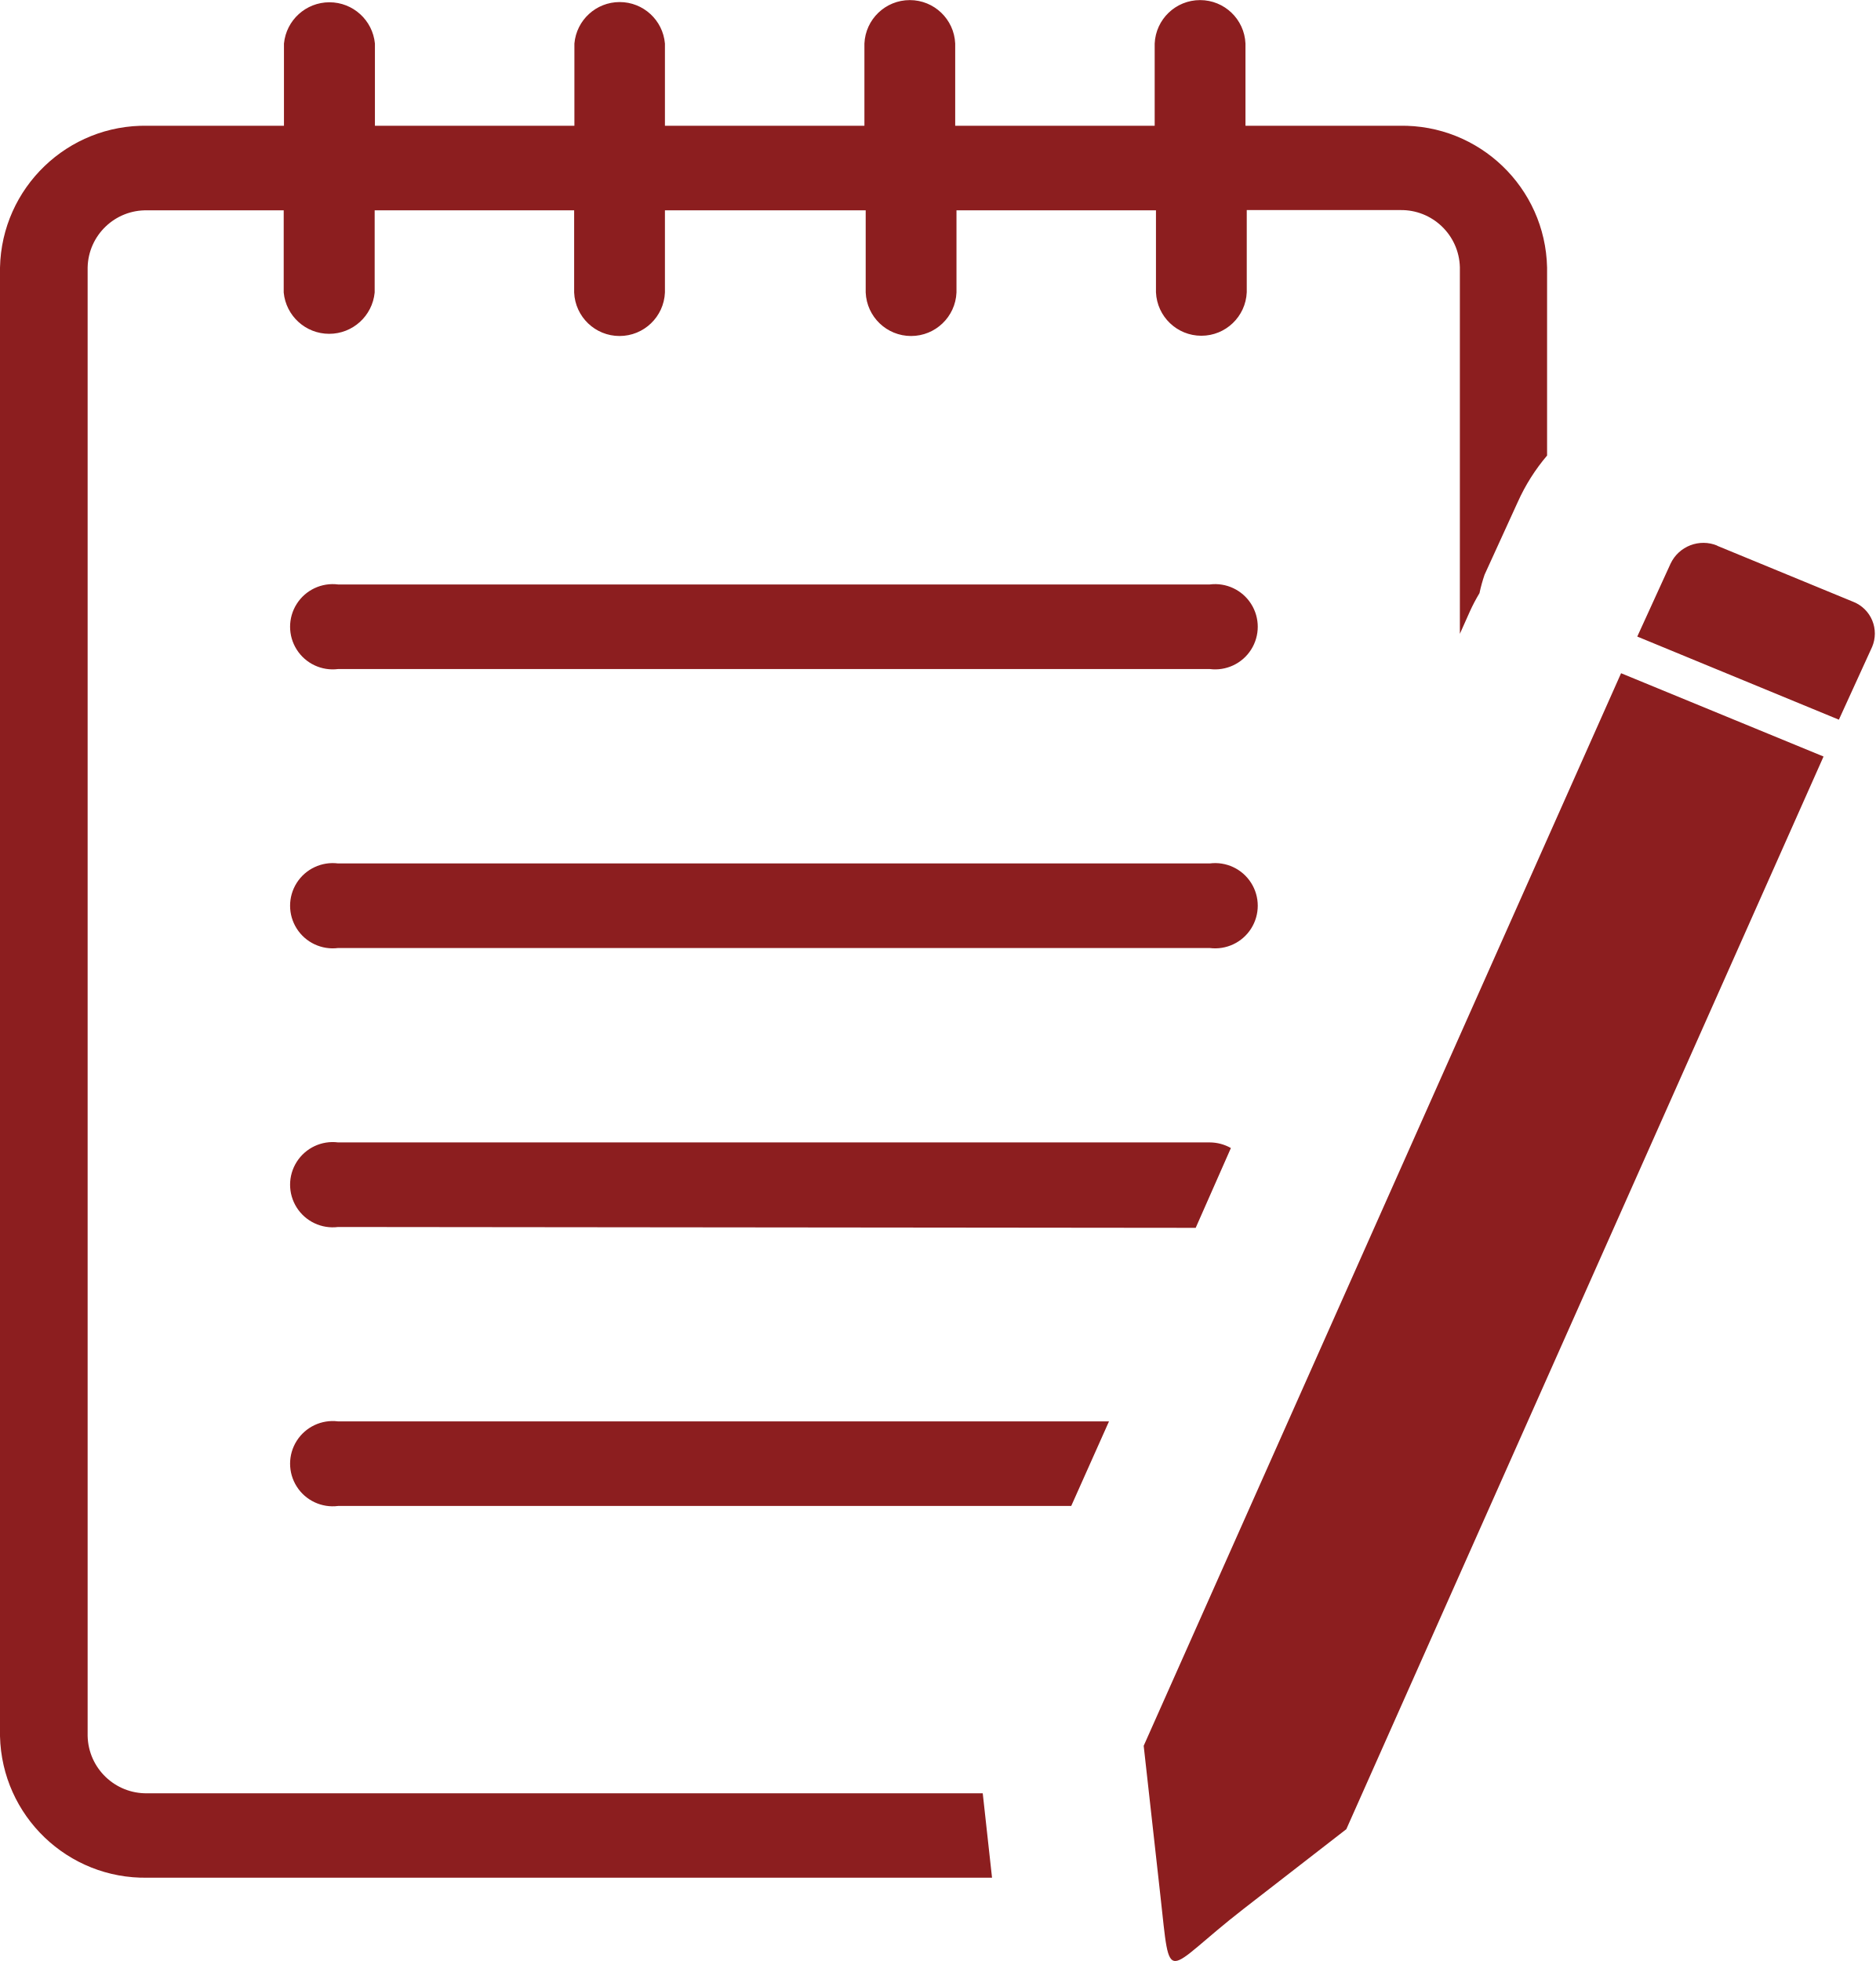
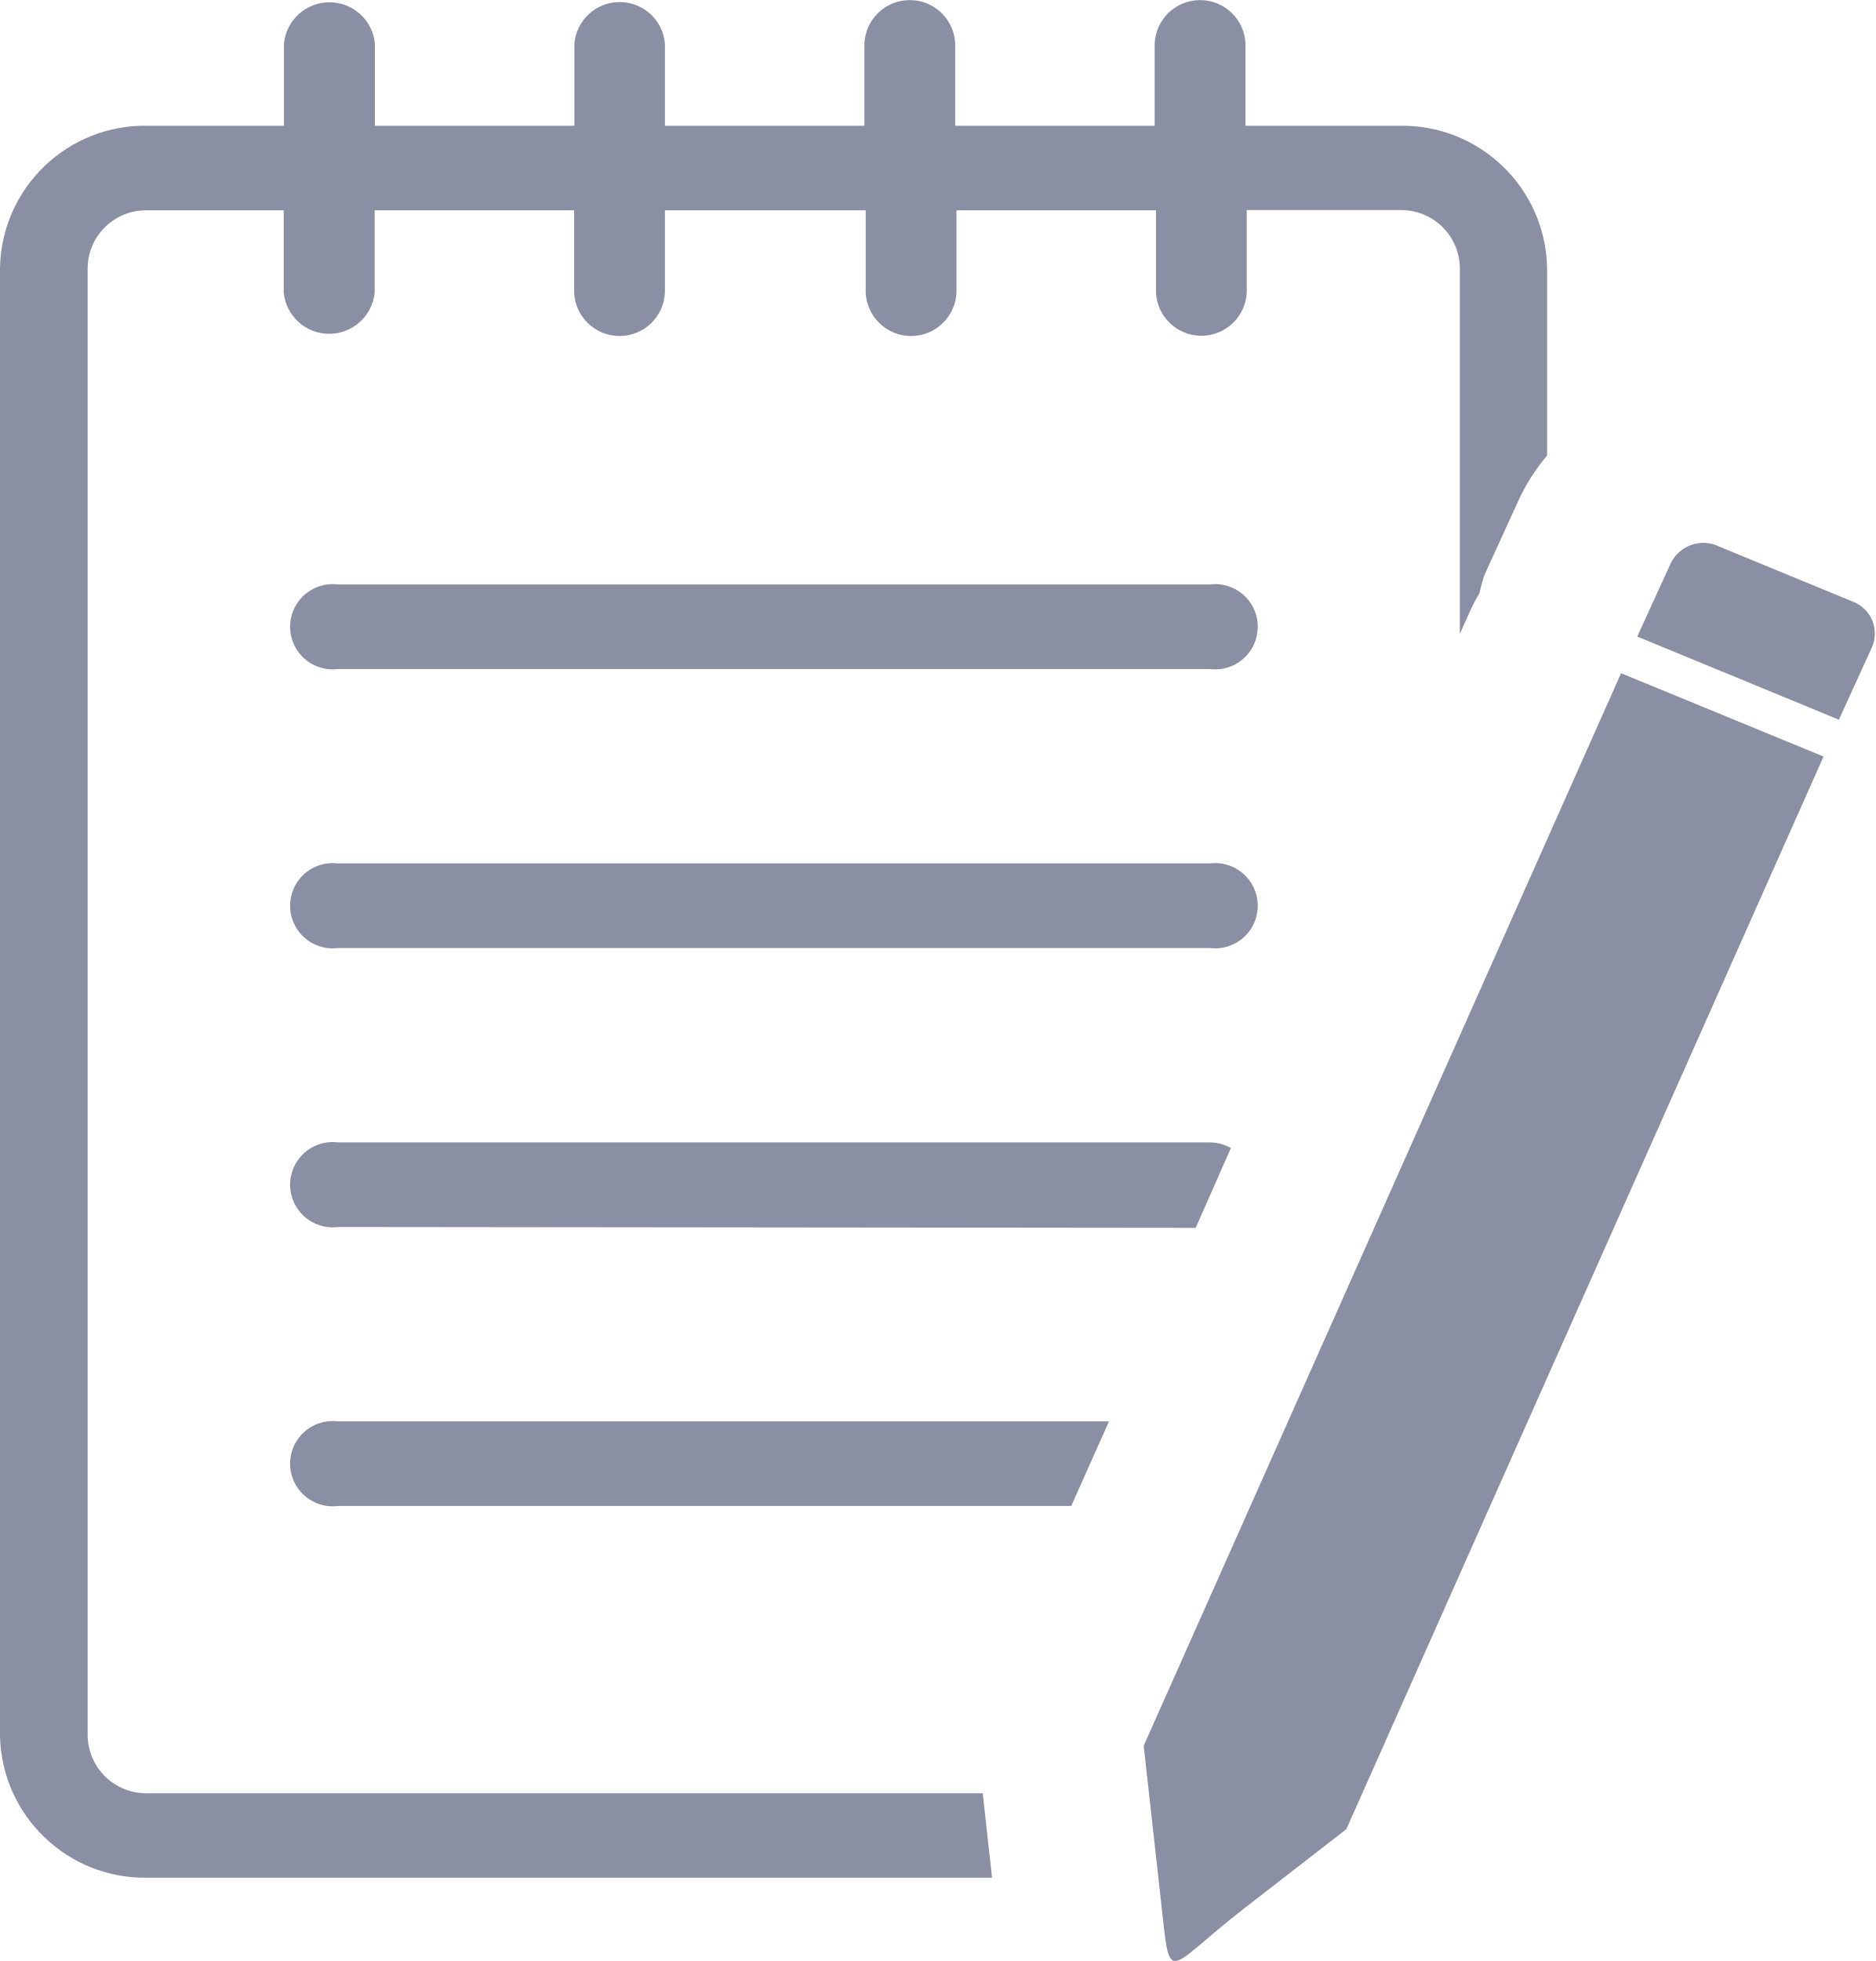
<svg xmlns="http://www.w3.org/2000/svg" width="22" height="23" viewBox="0 0 22 23">
-   <path id="notebook-pen" d="M20.141,6.4l1.6.659a.4.4,0,0,1,.22.528l-.39.854-2.365-.975.39-.854a.426.426,0,0,1,.55-.212ZM1.731,1.475h1.6V.511a.536.536,0,0,1,1.067,0v.964h2.34V.511A.533.533,0,0,1,7.8.511v.964h2.34V.511a.533.533,0,0,1,1.065,0v.964h2.34V.511a.533.533,0,0,1,1.065,0v.964h1.807a1.7,1.7,0,0,1,1.731,1.662V5.343a2.282,2.282,0,0,0-.343.543l-.39.854a1.813,1.813,0,0,0-.06.217,2.072,2.072,0,0,0-.113.215l-.117.262v-4.3a.688.688,0,0,0-.7-.67h-1.8v.964a.533.533,0,0,1-1.065,0V2.467h-2.34v.964a.533.533,0,0,1-1.065,0V2.467H7.8v.964a.533.533,0,0,1-1.065,0V2.467H4.395v.964a.536.536,0,0,1-1.067,0V2.467h-1.6a.685.685,0,0,0-.7.67V20.361a.688.688,0,0,0,.7.672h9.8l.109.99H1.731A1.7,1.7,0,0,1,0,20.363V3.139A1.7,1.7,0,0,1,1.731,1.475ZM3.966,17.663a.5.5,0,1,1,0-.992h9.043l-.443.992Zm0-3.272a.5.5,0,1,1,0-.992H14.191a.507.507,0,0,1,.248.066l-.413.936Zm0-3.272a.5.5,0,1,1,0-.992H14.191a.5.5,0,1,1,0,.992Zm0-3.272a.5.5,0,1,1,0-.992H14.191a.5.5,0,1,1,0,.992ZM15.793,21.454l-1.207.936c-.946.734-.85.947-.975-.165l-.195-1.749h0l5.6-12.58,2.375.977Zm-1.967-.807,1.56.64-.8.616c-.622.483-.56.622-.64-.107l-.129-1.149Z" fill="#8C1E1F" />
+   <path id="notebook-pen" d="M20.141,6.4l1.6.659a.4.4,0,0,1,.22.528l-.39.854-2.365-.975.39-.854a.426.426,0,0,1,.55-.212ZM1.731,1.475h1.6V.511a.536.536,0,0,1,1.067,0v.964h2.34V.511A.533.533,0,0,1,7.8.511v.964h2.34V.511a.533.533,0,0,1,1.065,0v.964h2.34V.511a.533.533,0,0,1,1.065,0v.964h1.807a1.7,1.7,0,0,1,1.731,1.662V5.343a2.282,2.282,0,0,0-.343.543l-.39.854a1.813,1.813,0,0,0-.06.217,2.072,2.072,0,0,0-.113.215l-.117.262v-4.3a.688.688,0,0,0-.7-.67h-1.8v.964a.533.533,0,0,1-1.065,0V2.467h-2.34v.964a.533.533,0,0,1-1.065,0V2.467H7.8v.964a.533.533,0,0,1-1.065,0V2.467H4.395v.964a.536.536,0,0,1-1.067,0V2.467h-1.6a.685.685,0,0,0-.7.67V20.361a.688.688,0,0,0,.7.672h9.8l.109.99H1.731A1.7,1.7,0,0,1,0,20.363V3.139A1.7,1.7,0,0,1,1.731,1.475ZM3.966,17.663a.5.5,0,1,1,0-.992h9.043l-.443.992Zm0-3.272a.5.5,0,1,1,0-.992H14.191a.507.507,0,0,1,.248.066l-.413.936Zm0-3.272a.5.5,0,1,1,0-.992H14.191a.5.5,0,1,1,0,.992Zm0-3.272a.5.5,0,1,1,0-.992H14.191a.5.5,0,1,1,0,.992ZM15.793,21.454l-1.207.936c-.946.734-.85.947-.975-.165l-.195-1.749h0l5.6-12.58,2.375.977Zm-1.967-.807,1.56.64-.8.616c-.622.483-.56.622-.64-.107l-.129-1.149Z" fill="#8a8fa3" />
</svg>
